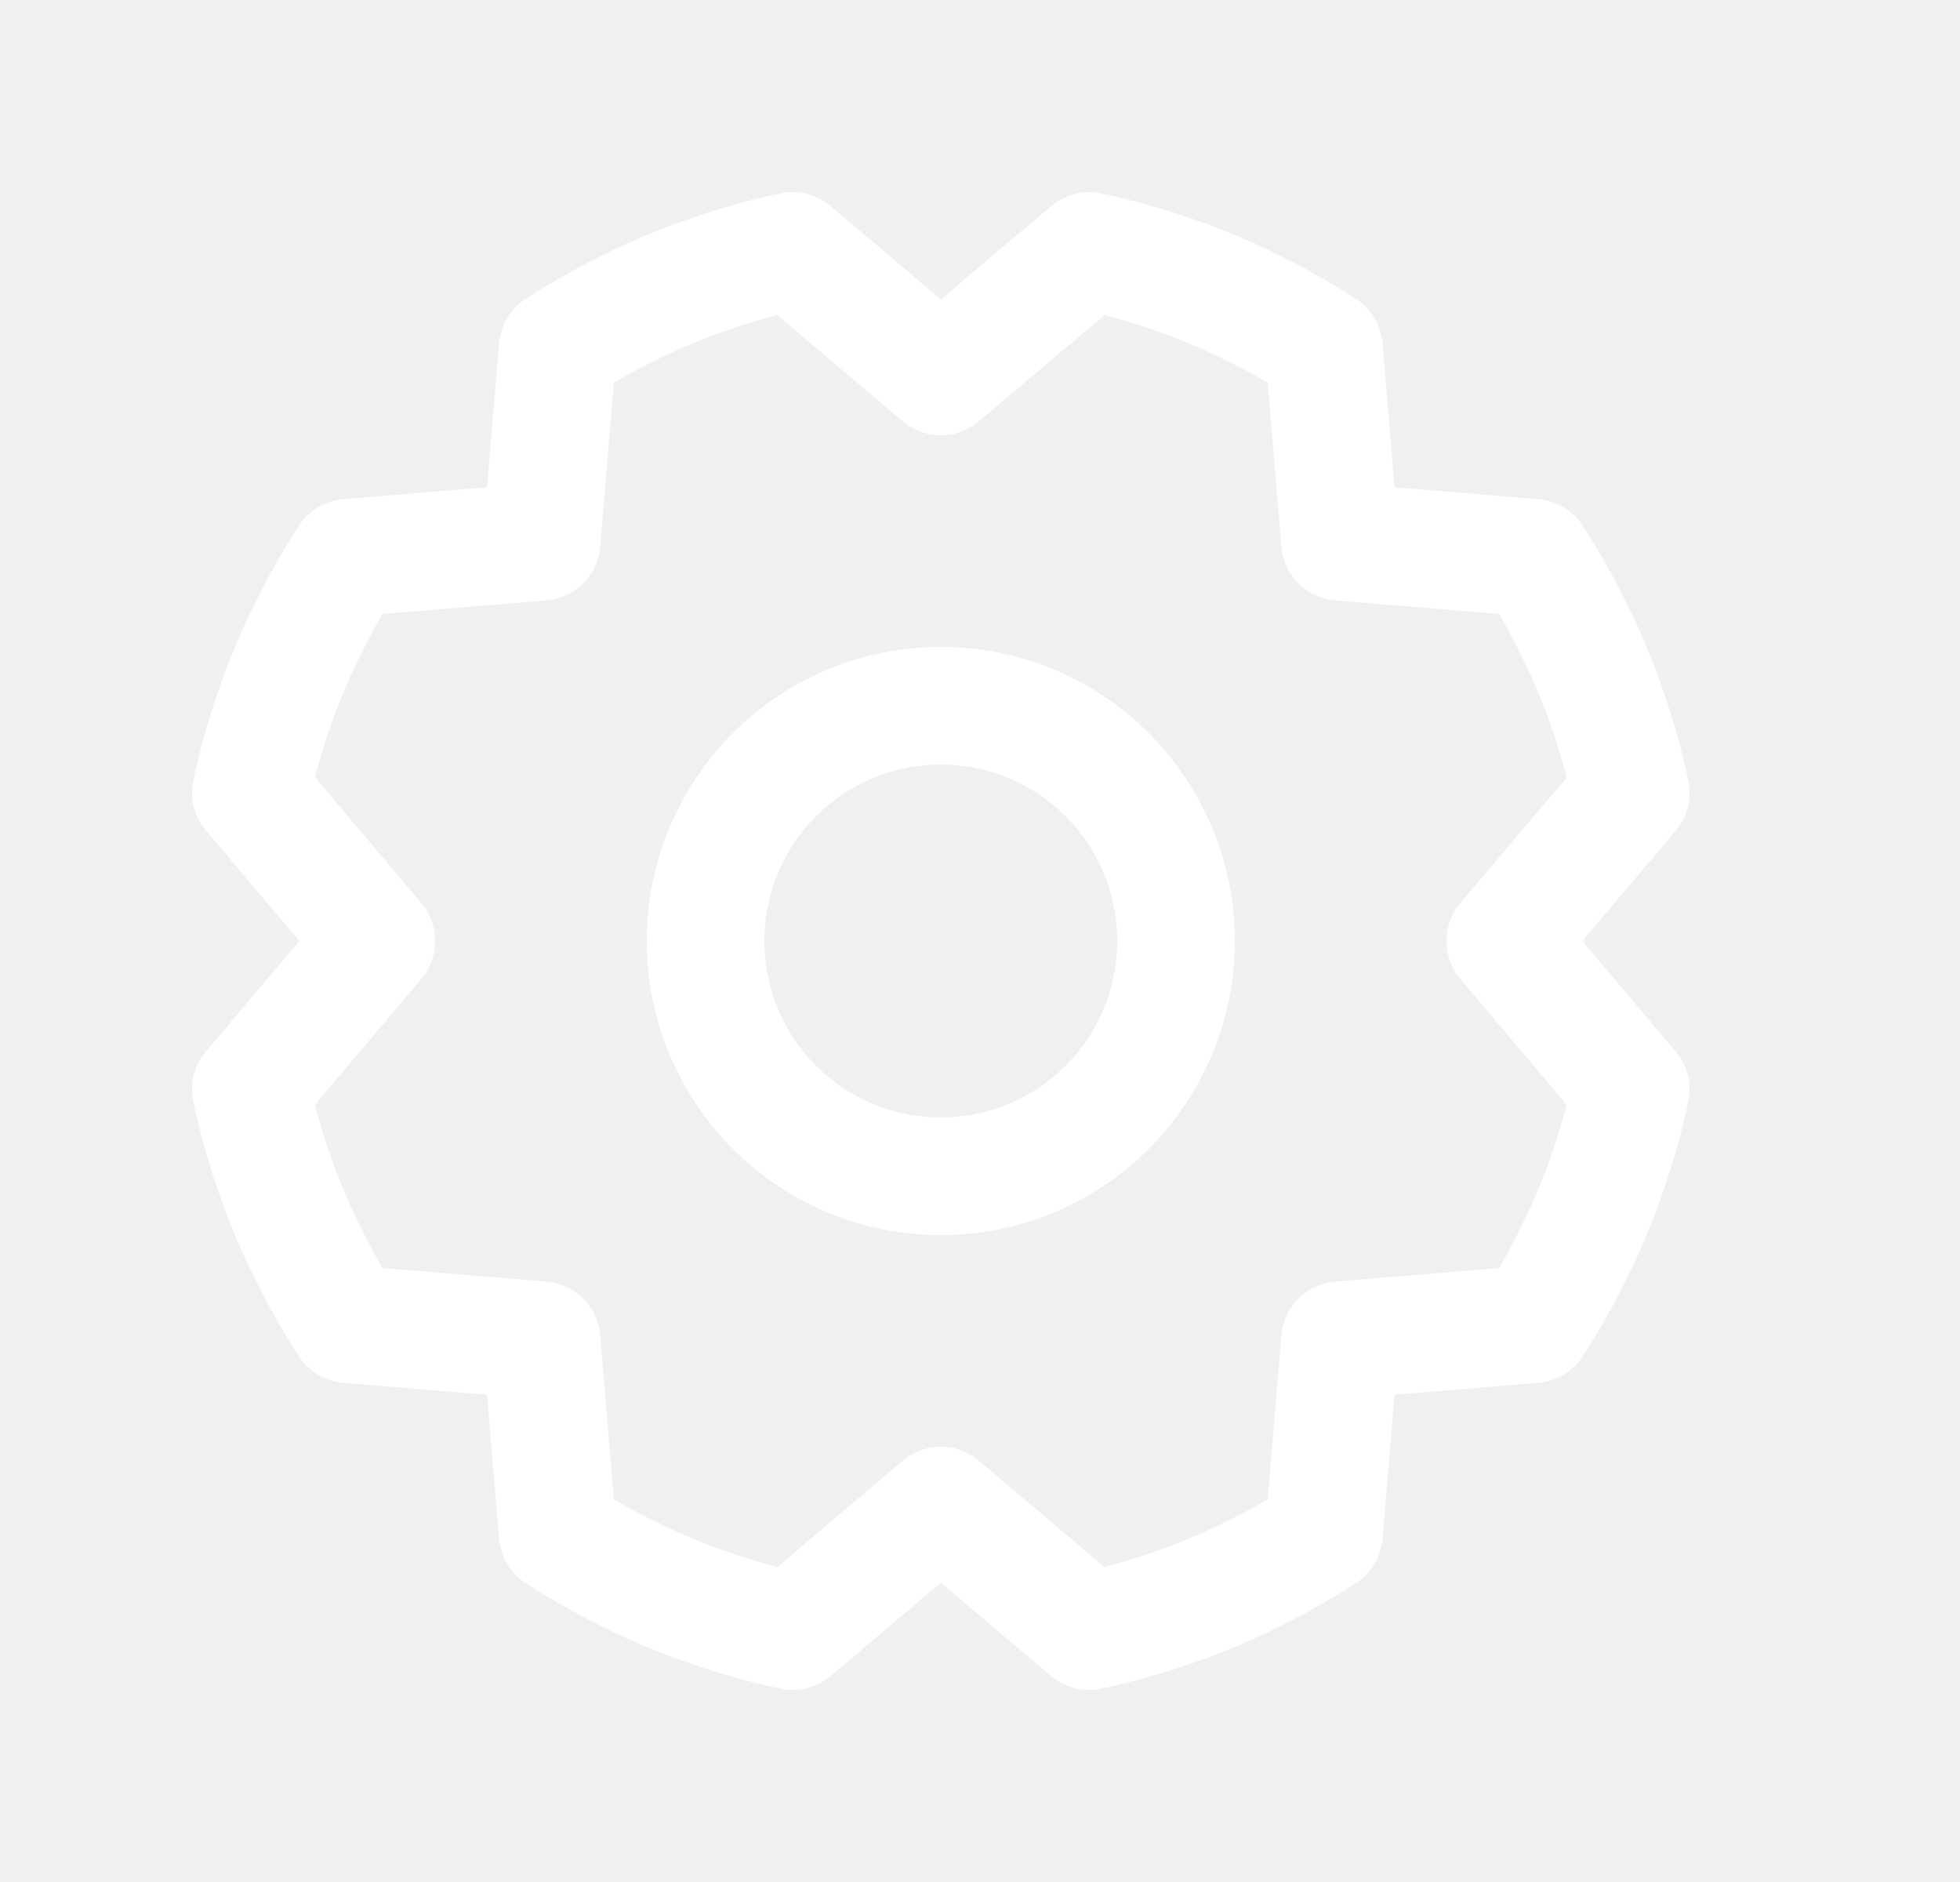
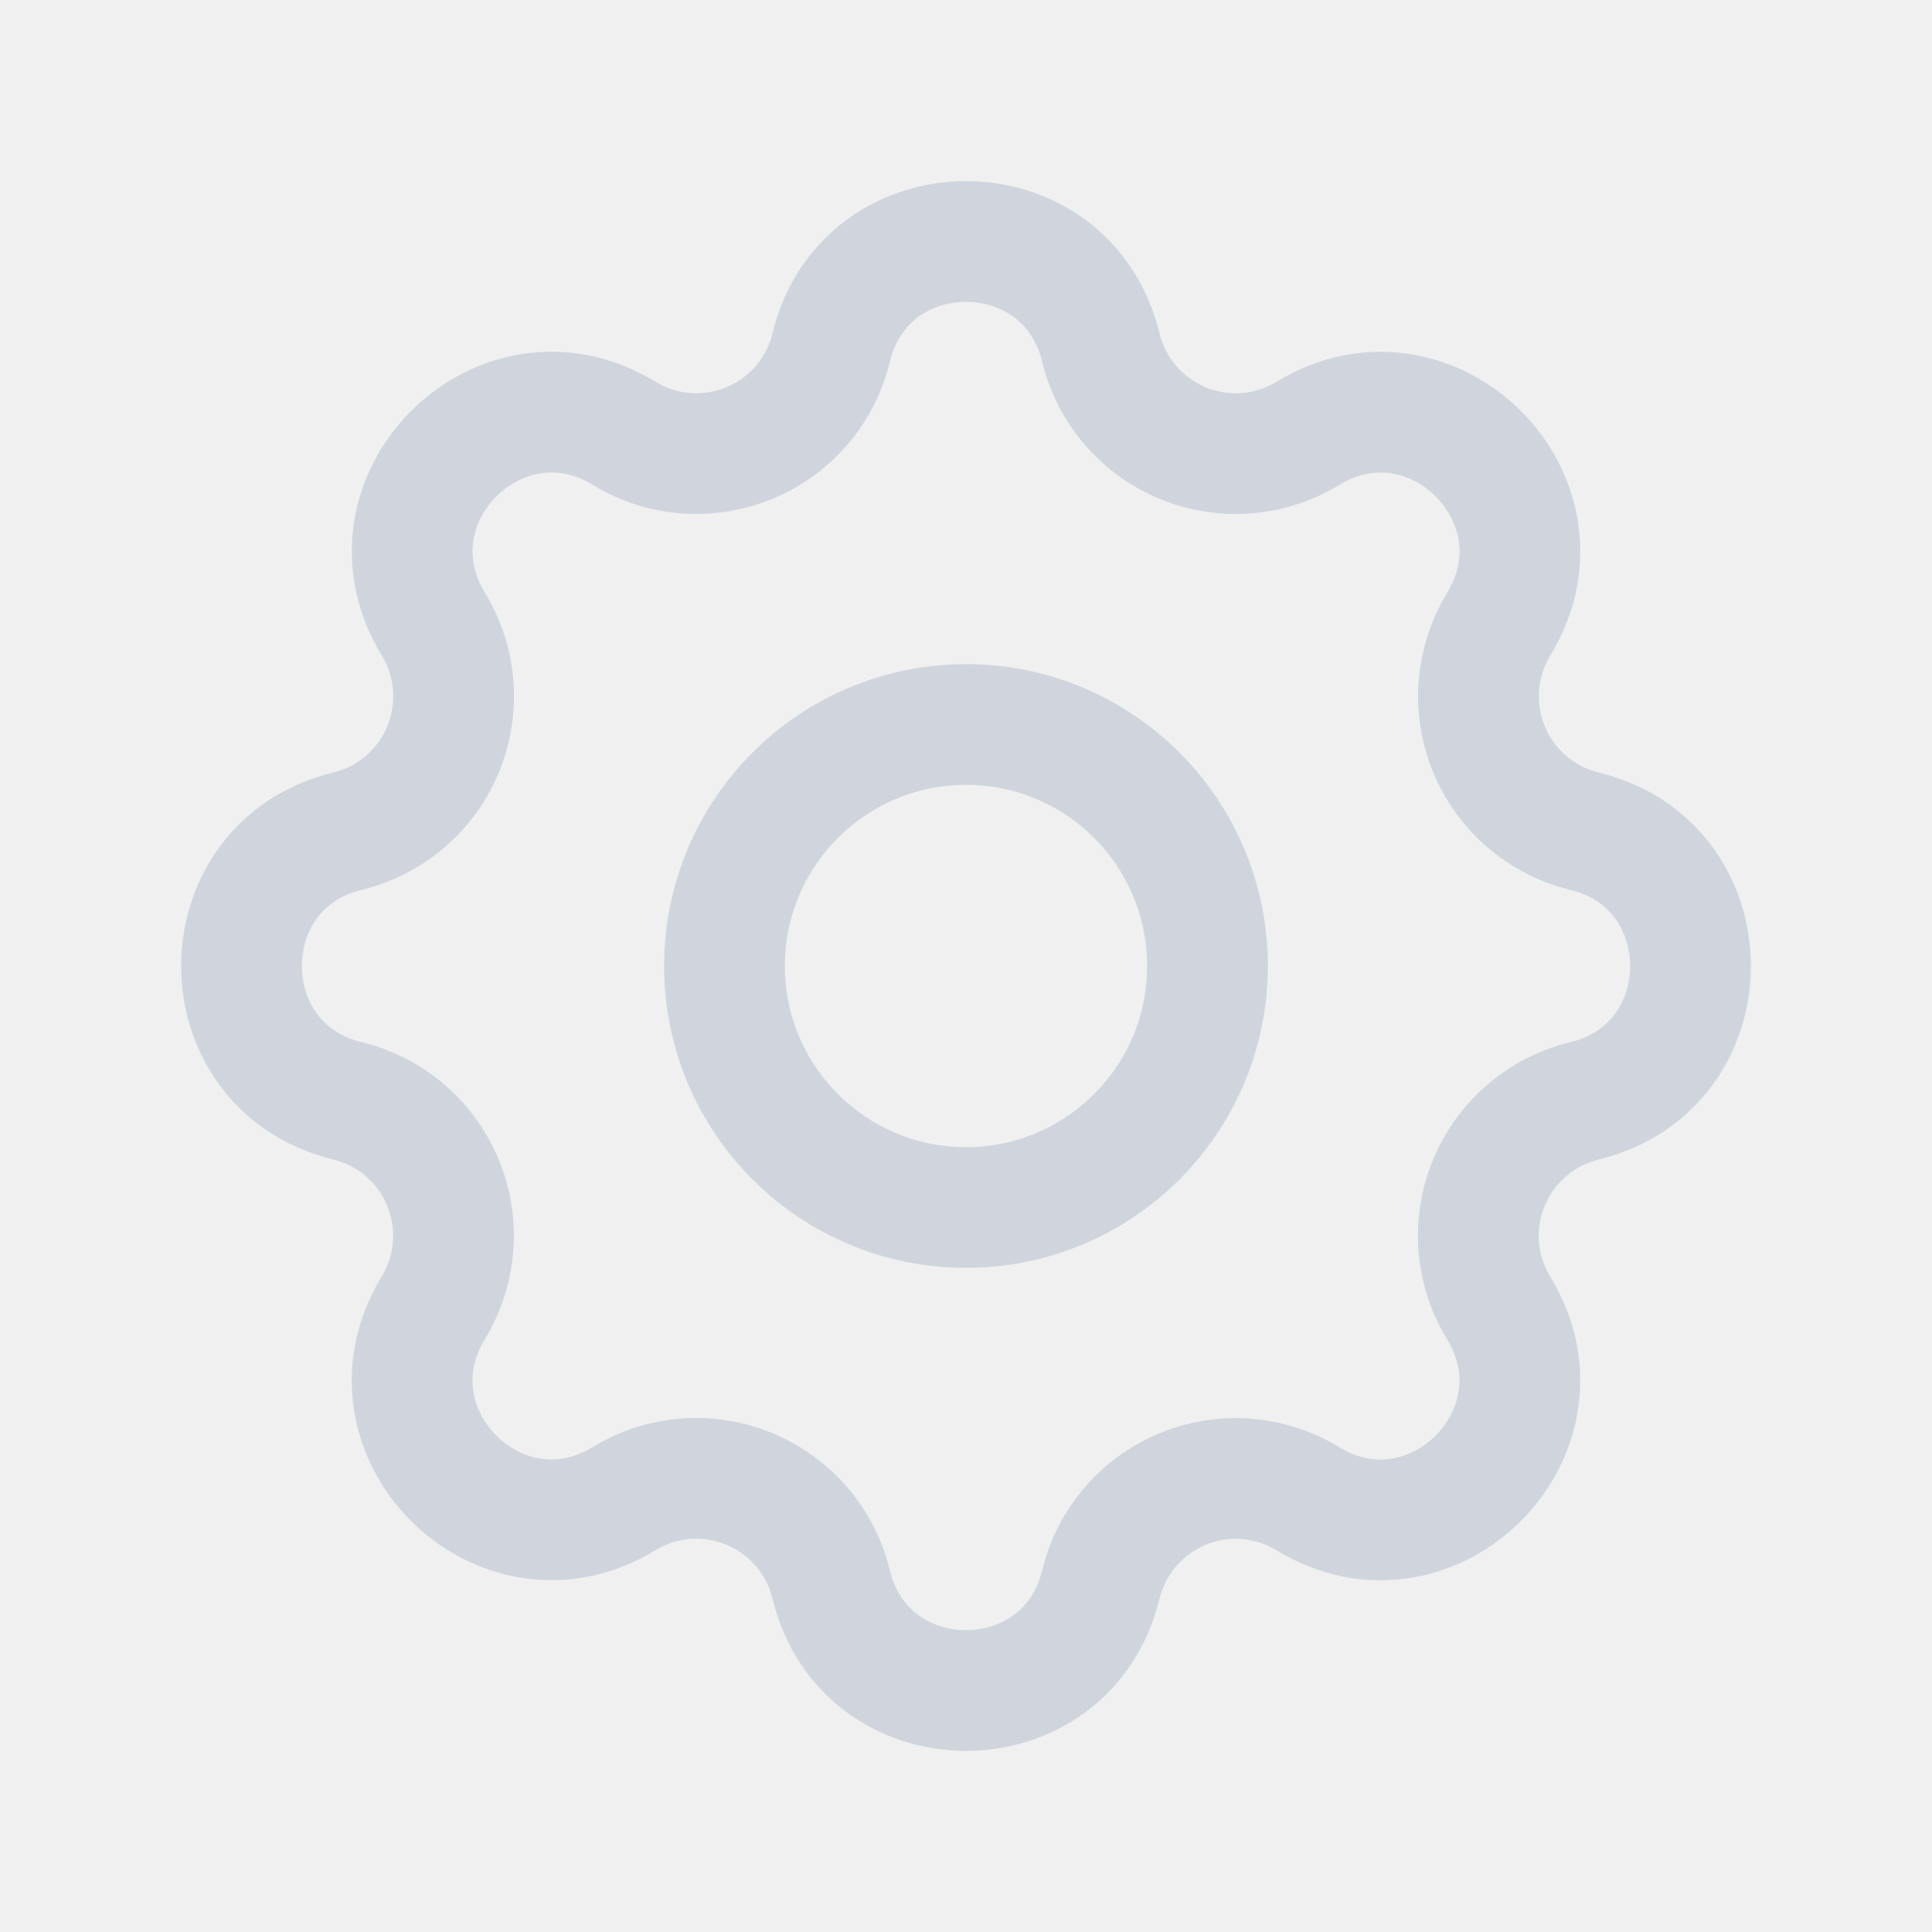
- <svg xmlns="http://www.w3.org/2000/svg" width="25" height="24" viewBox="0 0 25 24">
-   <g fill="none" fill-rule="evenodd" stroke-linecap="round" stroke-linejoin="round">
-     <g stroke="#fff" stroke-width="1.5">
-       <g>
-         <g transform="translate(-24 -469) translate(0 461) translate(24 8)">
-           <path d="M13.893 3.2c1.083.231 2.094.658 2.994 1.241l.204 2.468 2.468.204c.583.9 1.01 1.912 1.242 2.996L19.2 12l1.6 1.892c-.231 1.084-.658 2.095-1.241 2.995l-2.468.204-.204 2.468c-.9.583-1.911 1.01-2.995 1.242L12 19.2l-1.891 1.601c-1.084-.232-2.096-.659-2.996-1.242l-.204-2.468-2.468-.204c-.583-.9-1.01-1.91-1.242-2.994L4.8 12l-1.6-1.892c.231-1.084.658-2.095 1.241-2.995l2.468-.204.204-2.468c.9-.583 1.911-1.01 2.995-1.242L12 4.8z" />
-           <circle cx="12" cy="12" r="3" />
-         </g>
-       </g>
-     </g>
-   </g>
+ <svg xmlns="http://www.w3.org/2000/svg" width="24" height="24" viewBox="0 0 24 24" fill="none">
+   <path fill-rule="evenodd" clip-rule="evenodd" d="M10.325 4.317C10.751 2.561 13.249 2.561 13.675 4.317C13.805 4.852 14.182 5.293 14.691 5.504C15.199 5.714 15.778 5.67 16.248 5.383C17.791 4.443 19.558 6.209 18.618 7.753C18.332 8.223 18.287 8.801 18.497 9.309C18.708 9.818 19.148 10.195 19.683 10.325C21.439 10.751 21.439 13.249 19.683 13.675C19.148 13.805 18.707 14.182 18.496 14.691C18.285 15.199 18.33 15.778 18.617 16.248C19.557 17.791 17.791 19.558 16.247 18.618C15.777 18.332 15.199 18.287 14.691 18.497C14.182 18.708 13.805 19.148 13.675 19.683C13.249 21.439 10.751 21.439 10.325 19.683C10.195 19.148 9.818 18.707 9.309 18.496C8.801 18.285 8.222 18.33 7.752 18.617C6.209 19.557 4.442 17.791 5.382 16.247C5.668 15.777 5.713 15.199 5.502 14.691C5.292 14.182 4.852 13.805 4.317 13.675C2.561 13.249 2.561 10.751 4.317 10.325C4.852 10.195 5.293 9.818 5.504 9.309C5.714 8.801 5.67 8.222 5.383 7.752C4.443 6.209 6.209 4.442 7.753 5.382C8.753 5.99 10.049 5.452 10.325 4.317Z" stroke="#D0D5DD" stroke-width="1.5" stroke-linecap="round" stroke-linejoin="round" />
+   <circle cx="12" cy="12" r="3" stroke="#D0D5DD" stroke-width="1.5" stroke-linecap="round" stroke-linejoin="round" />
</svg>
